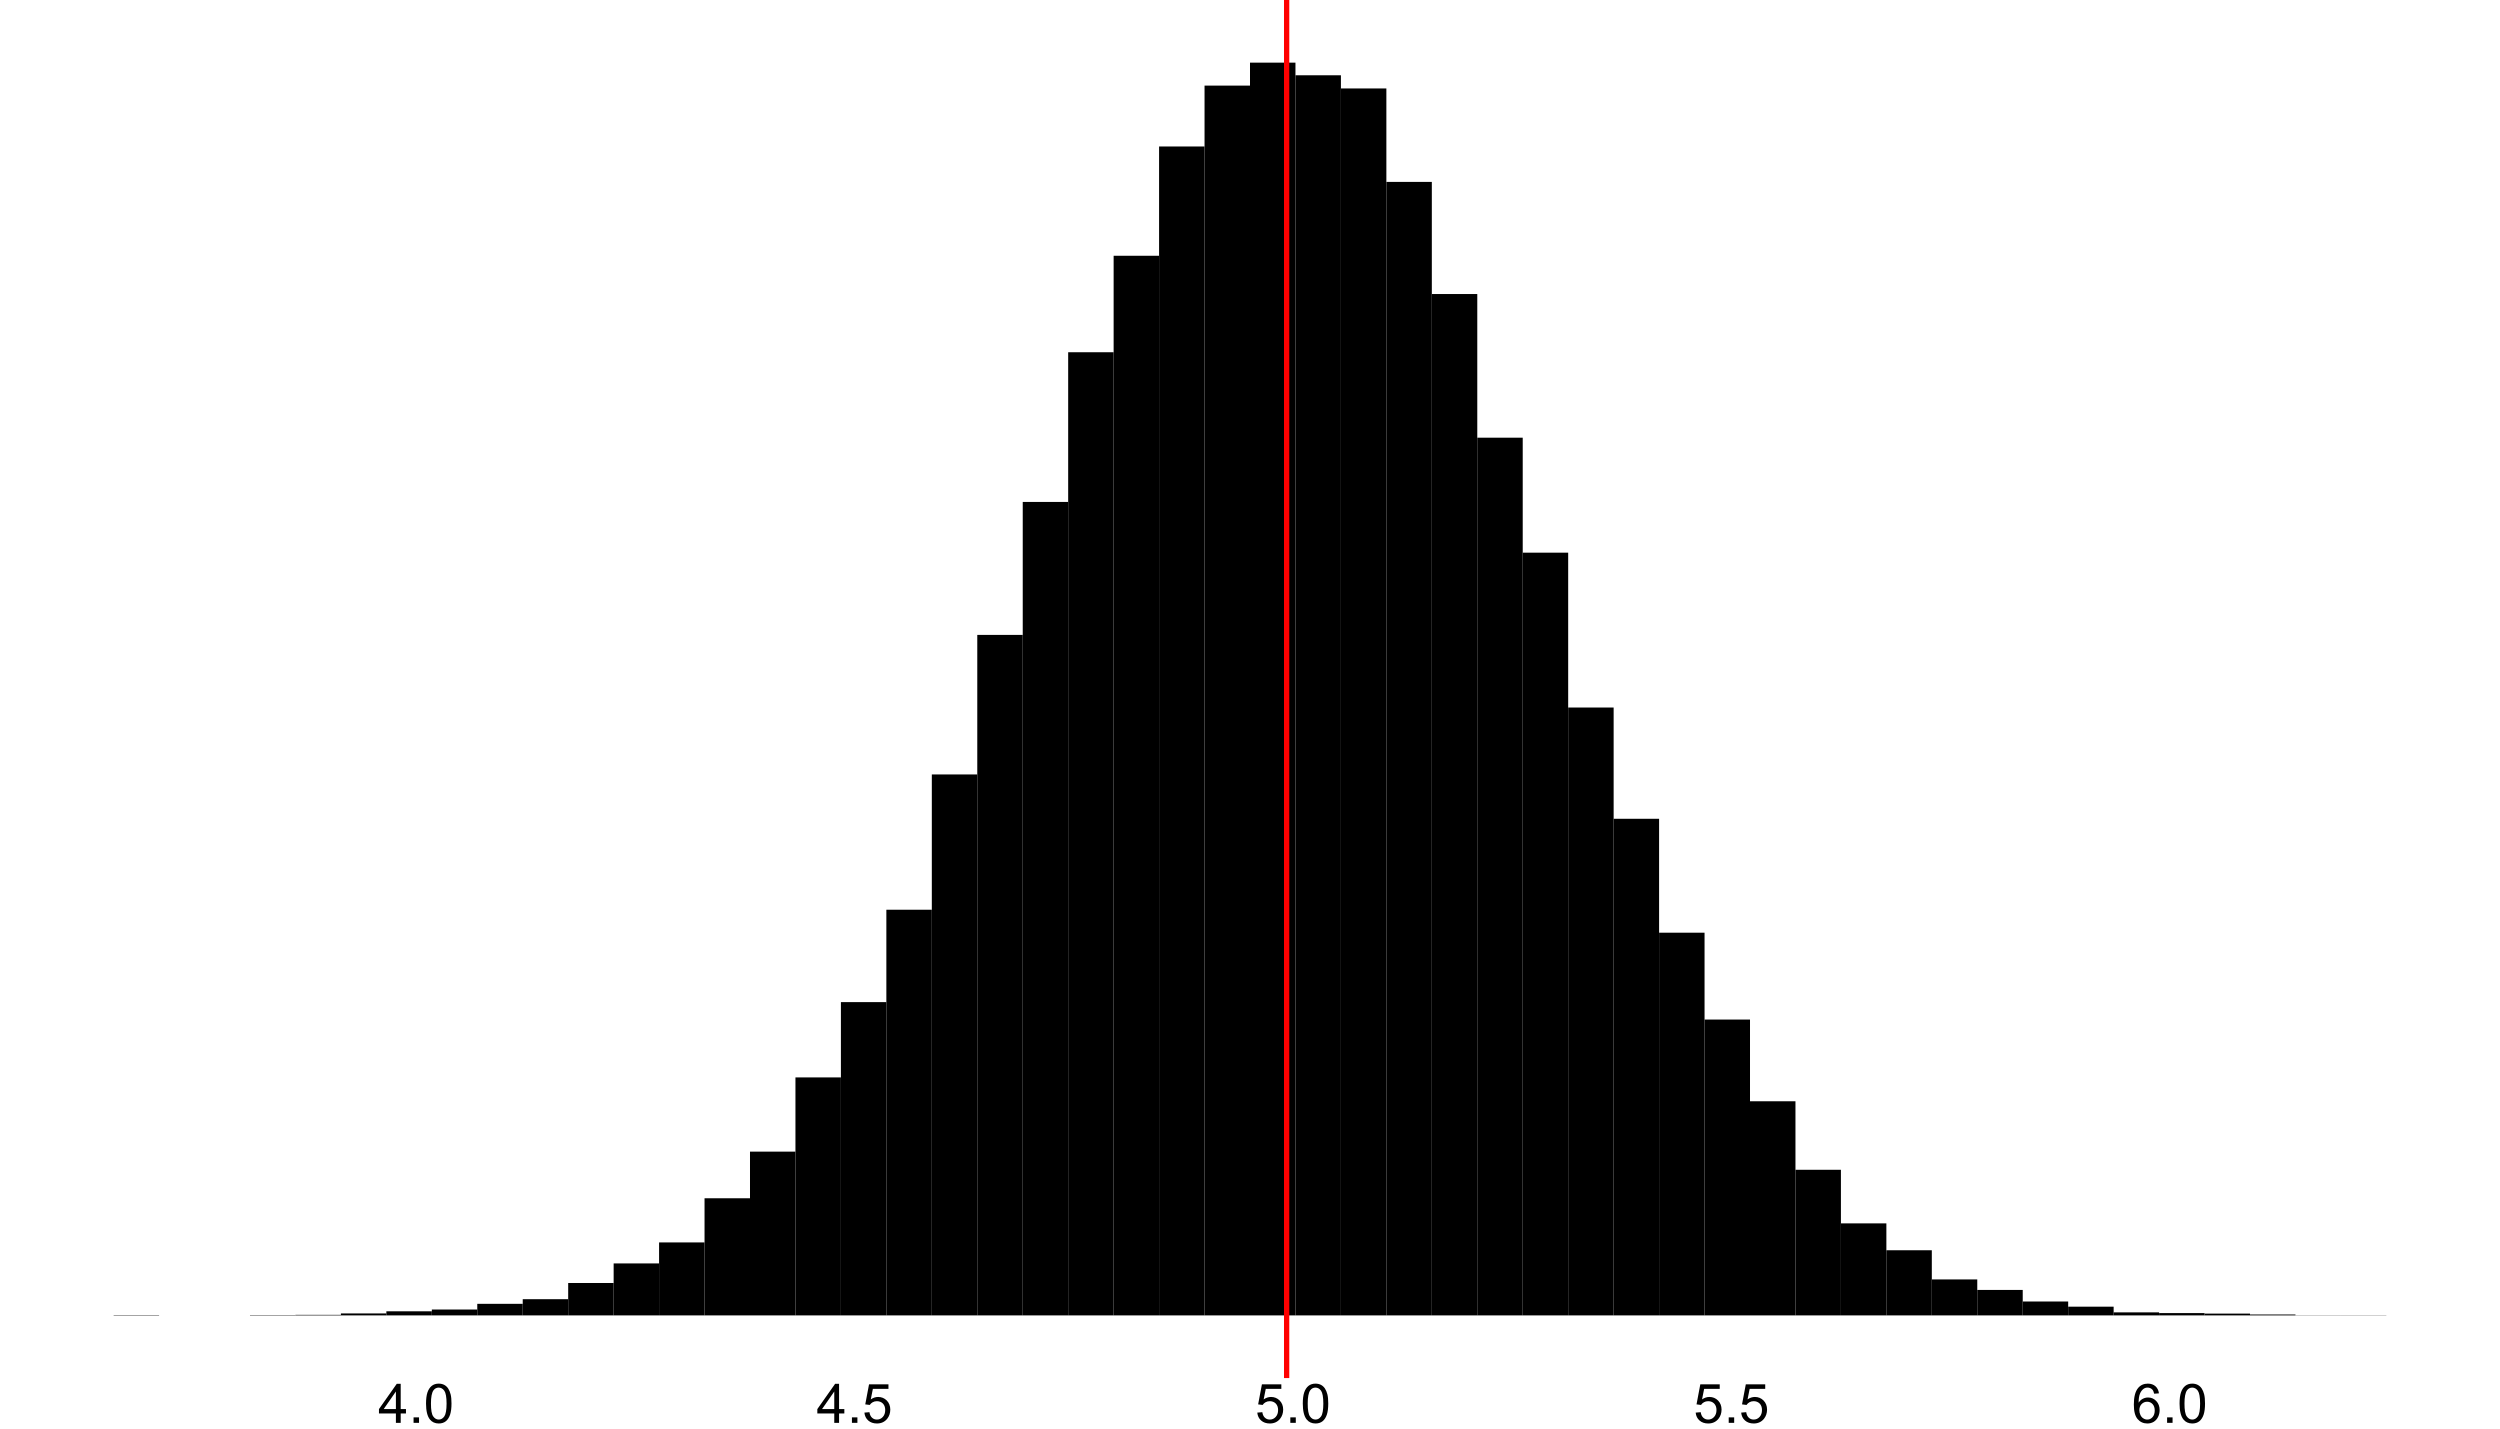
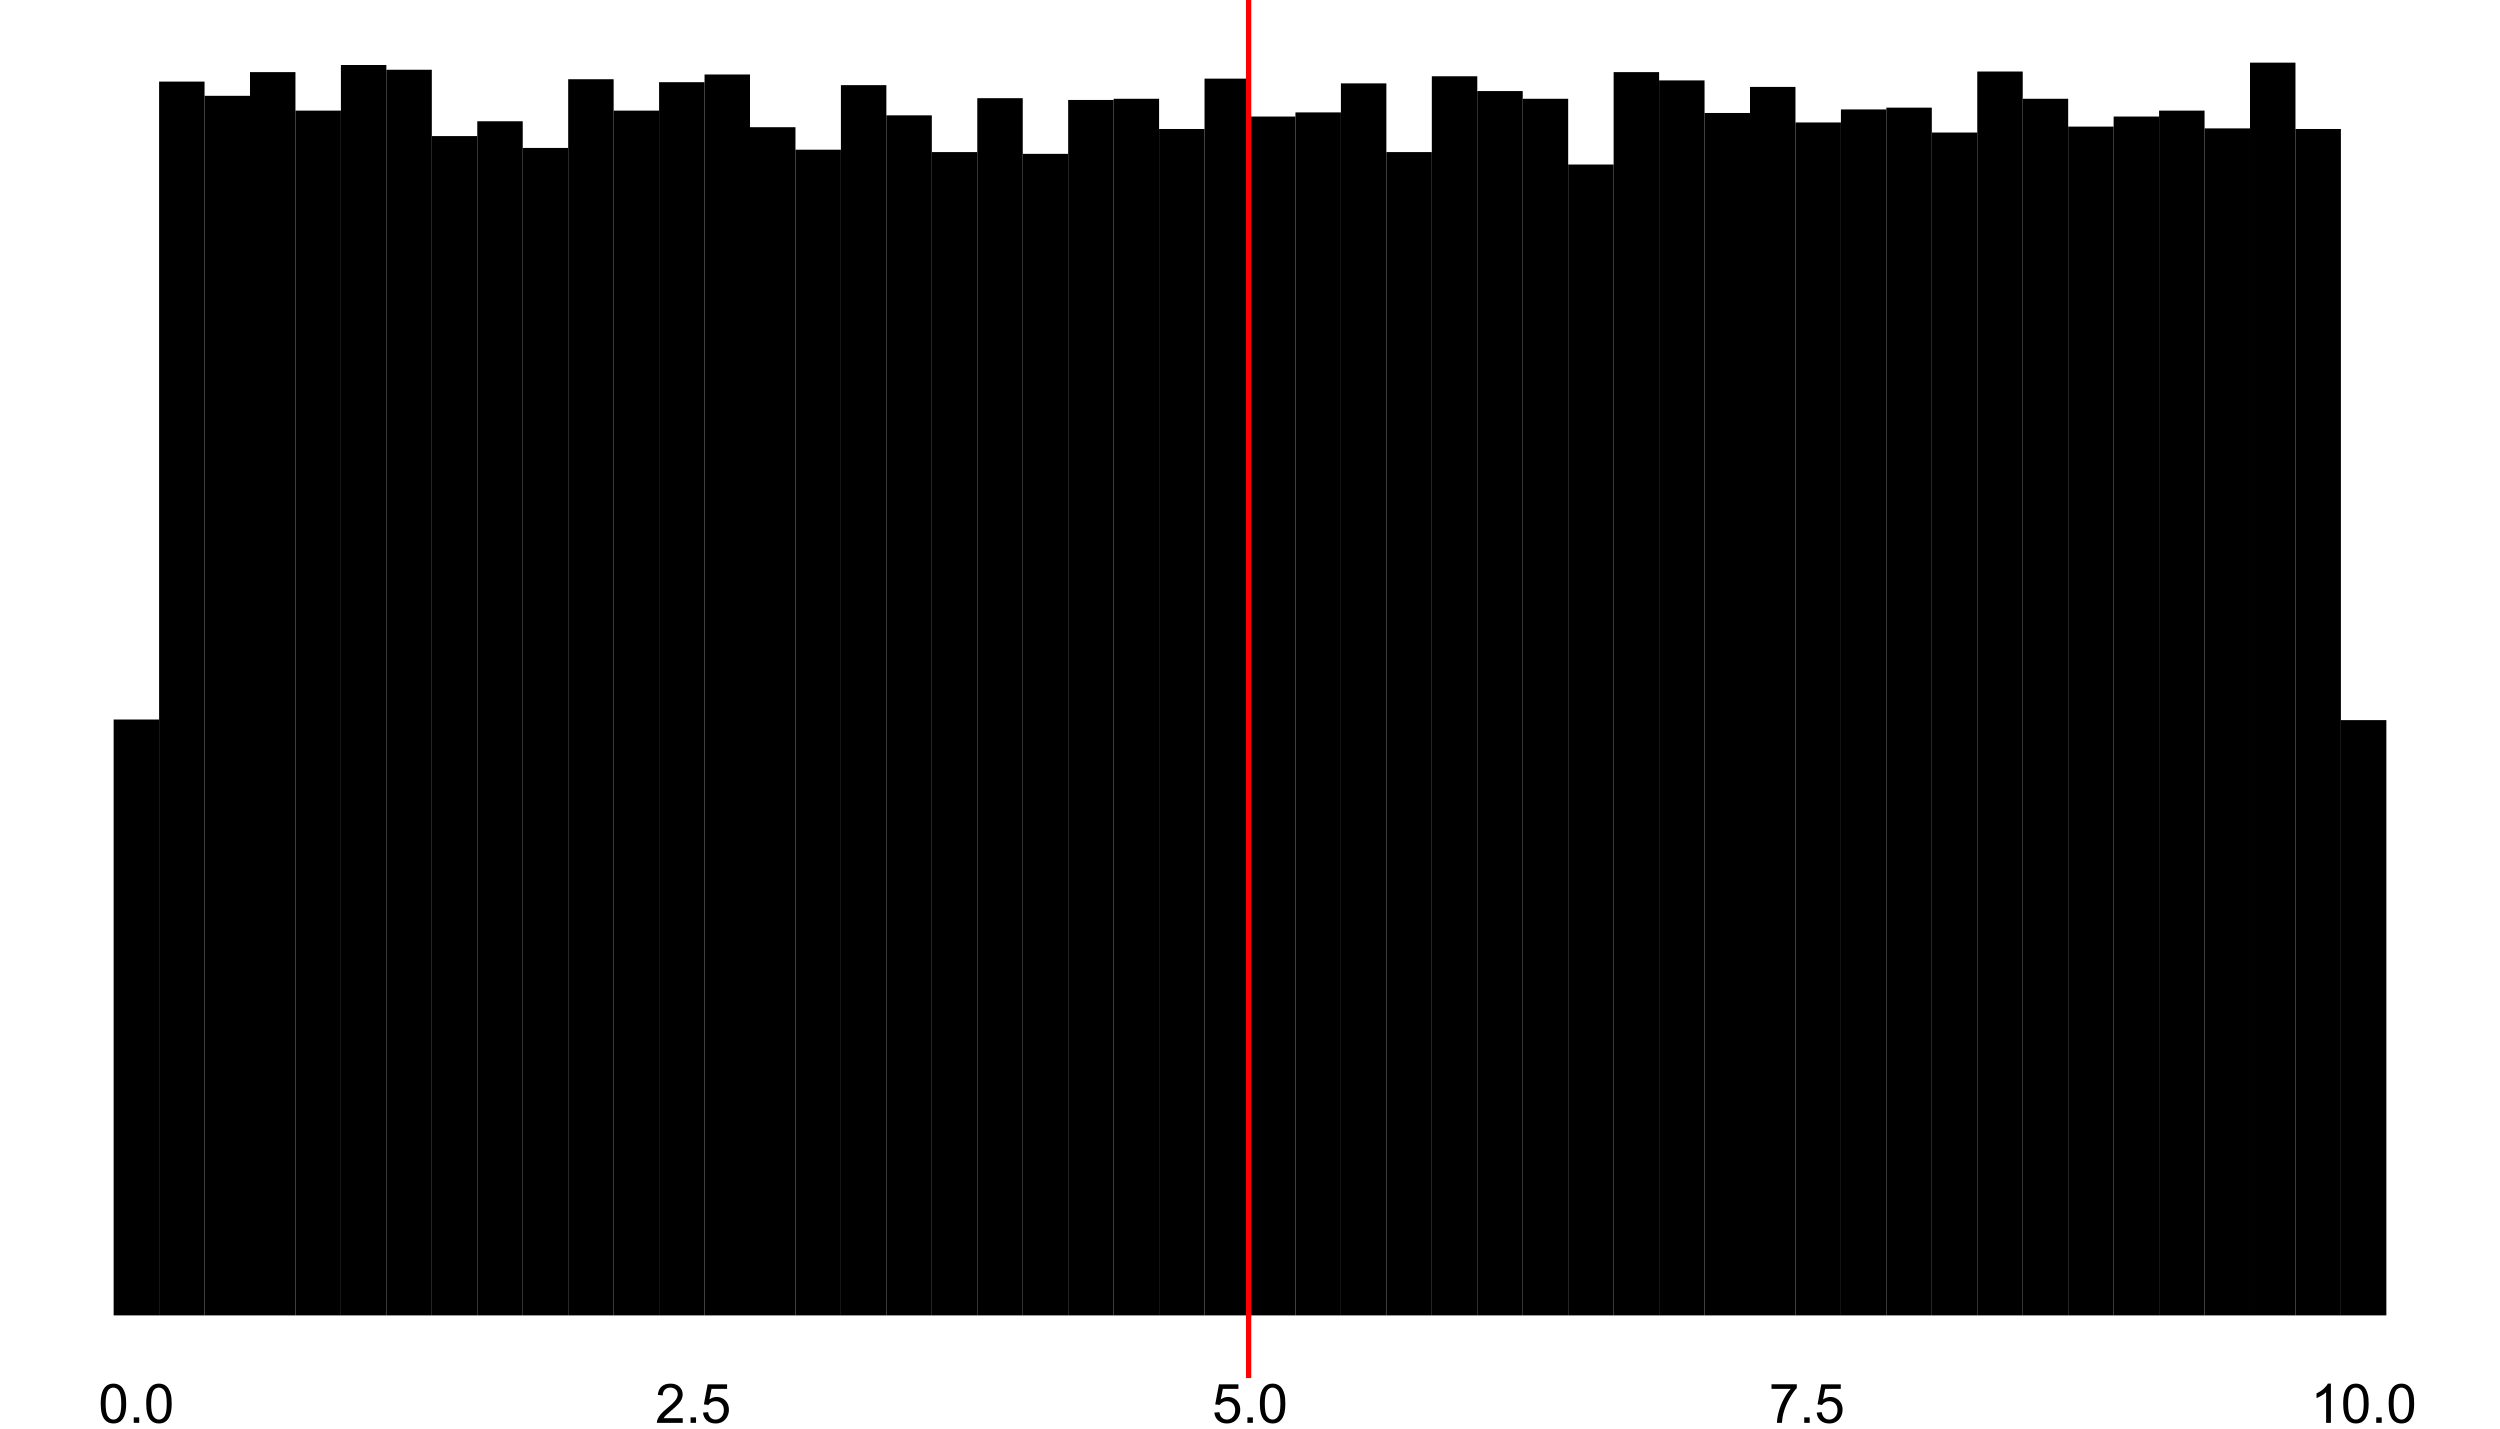
<svg xmlns="http://www.w3.org/2000/svg" xmlns:xlink="http://www.w3.org/1999/xlink" width="504pt" height="288pt" viewBox="0 0 504 288" version="1.1">
  <defs>
    <g>
      <symbol overflow="visible" id="glyph0-0">
        <path style="stroke:none;" d="M 1.375 0 L 1.375 -6.875 L 6.875 -6.875 L 6.875 0 Z M 1.547 -0.172 L 6.703 -0.172 L 6.703 -6.703 L 1.547 -6.703 Z M 1.547 -0.172 " />
      </symbol>
      <symbol overflow="visible" id="glyph0-1">
-         <path style="stroke:none;" d="M 3.555 0 L 3.555 -1.887 L 0.141 -1.887 L 0.141 -2.773 L 3.734 -7.875 L 4.523 -7.875 L 4.523 -2.773 L 5.586 -2.773 L 5.586 -1.887 L 4.523 -1.887 L 4.523 0 Z M 3.555 -2.773 L 3.555 -6.32 L 1.09 -2.773 Z M 3.555 -2.773 " />
+         <path style="stroke:none;" d="M 0.457 -3.883 C 0.457 -4.812 0.551 -5.562 0.742 -6.133 C 0.934 -6.699 1.219 -7.137 1.598 -7.445 C 1.973 -7.75 2.449 -7.902 3.023 -7.906 C 3.445 -7.902 3.812 -7.816 4.133 -7.648 C 4.449 -7.477 4.715 -7.234 4.926 -6.914 C 5.133 -6.594 5.297 -6.203 5.414 -5.742 C 5.531 -5.281 5.59 -4.66 5.59 -3.883 C 5.59 -2.957 5.492 -2.211 5.305 -1.645 C 5.113 -1.078 4.832 -0.641 4.457 -0.332 C 4.078 -0.023 3.602 0.129 3.023 0.133 C 2.266 0.129 1.668 -0.141 1.234 -0.684 C 0.715 -1.336 0.457 -2.402 0.457 -3.883 Z M 1.449 -3.883 C 1.445 -2.59 1.598 -1.73 1.902 -1.301 C 2.203 -0.871 2.578 -0.656 3.023 -0.66 C 3.469 -0.656 3.84 -0.871 4.145 -1.305 C 4.441 -1.73 4.594 -2.59 4.598 -3.883 C 4.594 -5.176 4.441 -6.035 4.145 -6.465 C 3.84 -6.887 3.465 -7.102 3.012 -7.105 C 2.566 -7.102 2.211 -6.914 1.949 -6.543 C 1.613 -6.059 1.445 -5.172 1.449 -3.883 Z M 1.449 -3.883 " />
      </symbol>
      <symbol overflow="visible" id="glyph0-2">
        <path style="stroke:none;" d="M 1 0 L 1 -1.102 L 2.102 -1.102 L 2.102 0 Z M 1 0 " />
      </symbol>
      <symbol overflow="visible" id="glyph0-3">
-         <path style="stroke:none;" d="M 0.457 -3.883 C 0.457 -4.812 0.551 -5.562 0.742 -6.133 C 0.934 -6.699 1.219 -7.137 1.598 -7.445 C 1.973 -7.75 2.449 -7.902 3.023 -7.906 C 3.445 -7.902 3.812 -7.816 4.133 -7.648 C 4.449 -7.477 4.715 -7.234 4.926 -6.914 C 5.133 -6.594 5.297 -6.203 5.414 -5.742 C 5.531 -5.281 5.59 -4.66 5.59 -3.883 C 5.59 -2.957 5.492 -2.211 5.305 -1.645 C 5.113 -1.078 4.832 -0.641 4.457 -0.332 C 4.078 -0.023 3.602 0.129 3.023 0.133 C 2.266 0.129 1.668 -0.141 1.234 -0.684 C 0.715 -1.336 0.457 -2.402 0.457 -3.883 Z M 1.449 -3.883 C 1.445 -2.59 1.598 -1.73 1.902 -1.301 C 2.203 -0.871 2.578 -0.656 3.023 -0.66 C 3.469 -0.656 3.84 -0.871 4.145 -1.305 C 4.441 -1.73 4.594 -2.59 4.598 -3.883 C 4.594 -5.176 4.441 -6.035 4.145 -6.465 C 3.84 -6.887 3.465 -7.102 3.012 -7.105 C 2.566 -7.102 2.211 -6.914 1.949 -6.543 C 1.613 -6.059 1.445 -5.172 1.449 -3.883 Z M 1.449 -3.883 " />
+         <path style="stroke:none;" d="M 5.539 -0.93 L 5.539 0 L 0.332 0 C 0.32 -0.23 0.359 -0.453 0.445 -0.672 C 0.578 -1.023 0.789 -1.371 1.082 -1.719 C 1.371 -2.059 1.793 -2.457 2.348 -2.91 C 3.203 -3.609 3.781 -4.164 4.082 -4.578 C 4.379 -4.984 4.527 -5.375 4.531 -5.742 C 4.527 -6.125 4.391 -6.445 4.121 -6.711 C 3.844 -6.969 3.488 -7.102 3.051 -7.105 C 2.582 -7.102 2.211 -6.961 1.934 -6.688 C 1.652 -6.406 1.508 -6.02 1.508 -5.527 L 0.516 -5.629 C 0.582 -6.367 0.836 -6.934 1.281 -7.324 C 1.723 -7.711 2.32 -7.902 3.07 -7.906 C 3.828 -7.902 4.426 -7.695 4.867 -7.277 C 5.305 -6.855 5.523 -6.336 5.527 -5.719 C 5.523 -5.402 5.461 -5.09 5.332 -4.789 C 5.203 -4.484 4.988 -4.164 4.691 -3.828 C 4.391 -3.488 3.895 -3.027 3.203 -2.445 C 2.621 -1.953 2.246 -1.625 2.082 -1.453 C 1.914 -1.277 1.781 -1.102 1.676 -0.93 Z M 5.539 -0.93 " />
      </symbol>
      <symbol overflow="visible" id="glyph0-4">
        <path style="stroke:none;" d="M 0.457 -2.062 L 1.473 -2.148 C 1.543 -1.652 1.719 -1.281 1.996 -1.031 C 2.266 -0.781 2.594 -0.656 2.984 -0.66 C 3.445 -0.656 3.84 -0.832 4.168 -1.188 C 4.488 -1.535 4.652 -2 4.652 -2.582 C 4.652 -3.133 4.496 -3.566 4.188 -3.887 C 3.875 -4.203 3.469 -4.363 2.969 -4.367 C 2.656 -4.363 2.375 -4.293 2.125 -4.152 C 1.871 -4.008 1.676 -3.824 1.535 -3.605 L 0.629 -3.723 L 1.391 -7.766 L 5.305 -7.766 L 5.305 -6.844 L 2.164 -6.844 L 1.742 -4.727 C 2.211 -5.051 2.707 -5.215 3.227 -5.219 C 3.91 -5.215 4.488 -4.977 4.965 -4.504 C 5.434 -4.027 5.672 -3.414 5.676 -2.668 C 5.672 -1.953 5.465 -1.34 5.055 -0.82 C 4.547 -0.188 3.855 0.129 2.984 0.133 C 2.266 0.129 1.684 -0.07 1.234 -0.469 C 0.777 -0.867 0.52 -1.398 0.457 -2.062 Z M 0.457 -2.062 " />
      </symbol>
      <symbol overflow="visible" id="glyph0-5">
-         <path style="stroke:none;" d="M 5.473 -5.945 L 4.512 -5.871 C 4.426 -6.25 4.305 -6.523 4.148 -6.699 C 3.883 -6.969 3.559 -7.105 3.18 -7.109 C 2.871 -7.105 2.602 -7.02 2.367 -6.852 C 2.062 -6.625 1.82 -6.301 1.648 -5.879 C 1.469 -5.449 1.379 -4.844 1.375 -4.062 C 1.605 -4.414 1.891 -4.68 2.227 -4.852 C 2.562 -5.023 2.914 -5.109 3.289 -5.109 C 3.93 -5.109 4.48 -4.871 4.934 -4.395 C 5.387 -3.918 5.613 -3.305 5.613 -2.555 C 5.613 -2.062 5.504 -1.602 5.293 -1.18 C 5.074 -0.75 4.781 -0.426 4.414 -0.203 C 4.039 0.02 3.617 0.129 3.148 0.133 C 2.336 0.129 1.68 -0.164 1.176 -0.754 C 0.664 -1.344 0.41 -2.32 0.414 -3.684 C 0.41 -5.203 0.691 -6.309 1.258 -7.004 C 1.746 -7.602 2.406 -7.902 3.238 -7.906 C 3.855 -7.902 4.363 -7.73 4.762 -7.383 C 5.156 -7.035 5.395 -6.555 5.473 -5.945 Z M 1.523 -2.551 C 1.523 -2.215 1.594 -1.898 1.734 -1.594 C 1.875 -1.289 2.07 -1.055 2.328 -0.898 C 2.578 -0.734 2.848 -0.656 3.133 -0.66 C 3.535 -0.656 3.887 -0.82 4.184 -1.152 C 4.477 -1.48 4.621 -1.93 4.625 -2.496 C 4.621 -3.039 4.477 -3.465 4.188 -3.781 C 3.895 -4.094 3.531 -4.254 3.094 -4.254 C 2.656 -4.254 2.285 -4.094 1.98 -3.781 C 1.676 -3.465 1.523 -3.055 1.523 -2.551 Z M 1.523 -2.551 " />
+         <path style="stroke:none;" d="M 0.52 -6.844 L 0.52 -7.773 L 5.617 -7.773 L 5.617 -7.02 C 5.113 -6.484 4.617 -5.773 4.129 -4.891 C 3.633 -4.004 3.25 -3.094 2.984 -2.164 C 2.789 -1.5 2.668 -0.781 2.617 0 L 1.621 0 C 1.629 -0.617 1.75 -1.363 1.984 -2.246 C 2.215 -3.121 2.551 -3.969 2.988 -4.781 C 3.422 -5.594 3.883 -6.281 4.379 -6.844 Z M 0.52 -6.844 " />
+       </symbol>
+       <symbol overflow="visible" id="glyph0-6">
+         <path style="stroke:none;" d="M 4.098 0 L 3.133 0 L 3.133 -6.16 C 2.895 -5.934 2.59 -5.711 2.215 -5.492 C 1.836 -5.266 1.496 -5.102 1.199 -4.996 L 1.199 -5.93 C 1.734 -6.184 2.207 -6.488 2.613 -6.852 C 3.02 -7.211 3.305 -7.562 3.477 -7.906 L 4.098 -7.906 Z M 4.098 0 " />
      </symbol>
    </g>
    <clipPath id="clip1">
-       <path d="M 258 0 L 260 0 L 260 277.812 L 258 277.812 Z M 258 0 " />
+       <path d="M 251 0 L 253 0 L 253 277.812 L 251 277.812 Z M 251 0 " />
    </clipPath>
  </defs>
-   <g id="surface8964">
-     <path style=" stroke:none;fill-rule:nonzero;fill:rgb(0%,0%,0%);fill-opacity:1;" d="M 22.91 265.184 L 32.074 265.184 L 32.074 265.113 L 22.91 265.113 Z M 22.91 265.184 " />
-     <path style=" stroke:none;fill-rule:nonzero;fill:rgb(0%,0%,0%);fill-opacity:1;" d="M 50.398 265.184 L 59.562 265.184 L 59.562 265.113 L 50.398 265.113 Z M 50.398 265.184 " />
-     <path style=" stroke:none;fill-rule:nonzero;fill:rgb(0%,0%,0%);fill-opacity:1;" d="M 59.562 265.184 L 68.727 265.184 L 68.727 265.074 L 59.562 265.074 Z M 59.562 265.184 " />
-     <path style=" stroke:none;fill-rule:nonzero;fill:rgb(0%,0%,0%);fill-opacity:1;" d="M 68.727 265.184 L 77.891 265.184 L 77.891 264.789 L 68.727 264.789 Z M 68.727 265.184 " />
-     <path style=" stroke:none;fill-rule:nonzero;fill:rgb(0%,0%,0%);fill-opacity:1;" d="M 77.891 265.184 L 87.055 265.184 L 87.055 264.359 L 77.891 264.359 Z M 77.891 265.184 " />
-     <path style=" stroke:none;fill-rule:nonzero;fill:rgb(0%,0%,0%);fill-opacity:1;" d="M 87.055 265.184 L 96.219 265.184 L 96.219 264 L 87.055 264 Z M 87.055 265.184 " />
-     <path style=" stroke:none;fill-rule:nonzero;fill:rgb(0%,0%,0%);fill-opacity:1;" d="M 96.219 265.184 L 105.383 265.184 L 105.383 262.852 L 96.219 262.852 Z M 96.219 265.184 " />
-     <path style=" stroke:none;fill-rule:nonzero;fill:rgb(0%,0%,0%);fill-opacity:1;" d="M 105.383 265.184 L 114.547 265.184 L 114.547 261.918 L 105.383 261.918 Z M 105.383 265.184 " />
-     <path style=" stroke:none;fill-rule:nonzero;fill:rgb(0%,0%,0%);fill-opacity:1;" d="M 114.547 265.184 L 123.711 265.184 L 123.711 258.652 L 114.547 258.652 Z M 114.547 265.184 " />
-     <path style=" stroke:none;fill-rule:nonzero;fill:rgb(0%,0%,0%);fill-opacity:1;" d="M 123.711 265.184 L 132.875 265.184 L 132.875 254.707 L 123.711 254.707 Z M 123.711 265.184 " />
-     <path style=" stroke:none;fill-rule:nonzero;fill:rgb(0%,0%,0%);fill-opacity:1;" d="M 132.871 265.184 L 142.035 265.184 L 142.035 250.473 L 132.871 250.473 Z M 132.871 265.184 " />
-     <path style=" stroke:none;fill-rule:nonzero;fill:rgb(0%,0%,0%);fill-opacity:1;" d="M 142.035 265.184 L 151.199 265.184 L 151.199 241.57 L 142.035 241.57 Z M 142.035 265.184 " />
-     <path style=" stroke:none;fill-rule:nonzero;fill:rgb(0%,0%,0%);fill-opacity:1;" d="M 151.199 265.184 L 160.363 265.184 L 160.363 232.168 L 151.199 232.168 Z M 151.199 265.184 " />
-     <path style=" stroke:none;fill-rule:nonzero;fill:rgb(0%,0%,0%);fill-opacity:1;" d="M 160.363 265.184 L 169.527 265.184 L 169.527 217.207 L 160.363 217.207 Z M 160.363 265.184 " />
-     <path style=" stroke:none;fill-rule:nonzero;fill:rgb(0%,0%,0%);fill-opacity:1;" d="M 169.527 265.184 L 178.691 265.184 L 178.691 202.027 L 169.527 202.027 Z M 169.527 265.184 " />
-     <path style=" stroke:none;fill-rule:nonzero;fill:rgb(0%,0%,0%);fill-opacity:1;" d="M 178.691 265.184 L 187.855 265.184 L 187.855 183.402 L 178.691 183.402 Z M 178.691 265.184 " />
-     <path style=" stroke:none;fill-rule:nonzero;fill:rgb(0%,0%,0%);fill-opacity:1;" d="M 187.855 265.184 L 197.02 265.184 L 197.02 156.129 L 187.855 156.129 Z M 187.855 265.184 " />
-     <path style=" stroke:none;fill-rule:nonzero;fill:rgb(0%,0%,0%);fill-opacity:1;" d="M 197.02 265.184 L 206.184 265.184 L 206.184 127.996 L 197.02 127.996 Z M 197.02 265.184 " />
-     <path style=" stroke:none;fill-rule:nonzero;fill:rgb(0%,0%,0%);fill-opacity:1;" d="M 206.184 265.184 L 215.348 265.184 L 215.348 101.191 L 206.184 101.191 Z M 206.184 265.184 " />
-     <path style=" stroke:none;fill-rule:nonzero;fill:rgb(0%,0%,0%);fill-opacity:1;" d="M 215.344 265.184 L 224.508 265.184 L 224.508 71.012 L 215.344 71.012 Z M 215.344 265.184 " />
-     <path style=" stroke:none;fill-rule:nonzero;fill:rgb(0%,0%,0%);fill-opacity:1;" d="M 224.508 265.184 L 233.672 265.184 L 233.672 51.562 L 224.508 51.562 Z M 224.508 265.184 " />
-     <path style=" stroke:none;fill-rule:nonzero;fill:rgb(0%,0%,0%);fill-opacity:1;" d="M 233.672 265.184 L 242.836 265.184 L 242.836 29.531 L 233.672 29.531 Z M 233.672 265.184 " />
-     <path style=" stroke:none;fill-rule:nonzero;fill:rgb(0%,0%,0%);fill-opacity:1;" d="M 242.836 265.184 L 252 265.184 L 252 17.258 L 242.836 17.258 Z M 242.836 265.184 " />
-     <path style=" stroke:none;fill-rule:nonzero;fill:rgb(0%,0%,0%);fill-opacity:1;" d="M 252 265.184 L 261.164 265.184 L 261.164 12.629 L 252 12.629 Z M 252 265.184 " />
-     <path style=" stroke:none;fill-rule:nonzero;fill:rgb(0%,0%,0%);fill-opacity:1;" d="M 261.164 265.184 L 270.328 265.184 L 270.328 15.176 L 261.164 15.176 Z M 261.164 265.184 " />
-     <path style=" stroke:none;fill-rule:nonzero;fill:rgb(0%,0%,0%);fill-opacity:1;" d="M 270.328 265.184 L 279.492 265.184 L 279.492 17.832 L 270.328 17.832 Z M 270.328 265.184 " />
-     <path style=" stroke:none;fill-rule:nonzero;fill:rgb(0%,0%,0%);fill-opacity:1;" d="M 279.492 265.184 L 288.656 265.184 L 288.656 36.672 L 279.492 36.672 Z M 279.492 265.184 " />
-     <path style=" stroke:none;fill-rule:nonzero;fill:rgb(0%,0%,0%);fill-opacity:1;" d="M 288.656 265.184 L 297.82 265.184 L 297.82 59.277 L 288.656 59.277 Z M 288.656 265.184 " />
-     <path style=" stroke:none;fill-rule:nonzero;fill:rgb(0%,0%,0%);fill-opacity:1;" d="M 297.816 265.184 L 306.98 265.184 L 306.98 88.238 L 297.816 88.238 Z M 297.816 265.184 " />
-     <path style=" stroke:none;fill-rule:nonzero;fill:rgb(0%,0%,0%);fill-opacity:1;" d="M 306.98 265.184 L 316.145 265.184 L 316.145 111.418 L 306.98 111.418 Z M 306.98 265.184 " />
-     <path style=" stroke:none;fill-rule:nonzero;fill:rgb(0%,0%,0%);fill-opacity:1;" d="M 316.145 265.184 L 325.309 265.184 L 325.309 142.637 L 316.145 142.637 Z M 316.145 265.184 " />
-     <path style=" stroke:none;fill-rule:nonzero;fill:rgb(0%,0%,0%);fill-opacity:1;" d="M 325.309 265.184 L 334.473 265.184 L 334.473 165.066 L 325.309 165.066 Z M 325.309 265.184 " />
-     <path style=" stroke:none;fill-rule:nonzero;fill:rgb(0%,0%,0%);fill-opacity:1;" d="M 334.473 265.184 L 343.637 265.184 L 343.637 188.031 L 334.473 188.031 Z M 334.473 265.184 " />
-     <path style=" stroke:none;fill-rule:nonzero;fill:rgb(0%,0%,0%);fill-opacity:1;" d="M 343.637 265.184 L 352.801 265.184 L 352.801 205.543 L 343.637 205.543 Z M 343.637 265.184 " />
-     <path style=" stroke:none;fill-rule:nonzero;fill:rgb(0%,0%,0%);fill-opacity:1;" d="M 352.801 265.184 L 361.965 265.184 L 361.965 222.016 L 352.801 222.016 Z M 352.801 265.184 " />
-     <path style=" stroke:none;fill-rule:nonzero;fill:rgb(0%,0%,0%);fill-opacity:1;" d="M 361.965 265.184 L 371.129 265.184 L 371.129 235.828 L 361.965 235.828 Z M 361.965 265.184 " />
-     <path style=" stroke:none;fill-rule:nonzero;fill:rgb(0%,0%,0%);fill-opacity:1;" d="M 371.129 265.184 L 380.293 265.184 L 380.293 246.633 L 371.129 246.633 Z M 371.129 265.184 " />
-     <path style=" stroke:none;fill-rule:nonzero;fill:rgb(0%,0%,0%);fill-opacity:1;" d="M 380.289 265.184 L 389.453 265.184 L 389.453 252.051 L 380.289 252.051 Z M 380.289 265.184 " />
-     <path style=" stroke:none;fill-rule:nonzero;fill:rgb(0%,0%,0%);fill-opacity:1;" d="M 389.453 265.184 L 398.617 265.184 L 398.617 257.934 L 389.453 257.934 Z M 389.453 265.184 " />
-     <path style=" stroke:none;fill-rule:nonzero;fill:rgb(0%,0%,0%);fill-opacity:1;" d="M 398.617 265.184 L 407.781 265.184 L 407.781 260.051 L 398.617 260.051 Z M 398.617 265.184 " />
-     <path style=" stroke:none;fill-rule:nonzero;fill:rgb(0%,0%,0%);fill-opacity:1;" d="M 407.781 265.184 L 416.945 265.184 L 416.945 262.383 L 407.781 262.383 Z M 407.781 265.184 " />
-     <path style=" stroke:none;fill-rule:nonzero;fill:rgb(0%,0%,0%);fill-opacity:1;" d="M 416.945 265.184 L 426.109 265.184 L 426.109 263.426 L 416.945 263.426 Z M 416.945 265.184 " />
-     <path style=" stroke:none;fill-rule:nonzero;fill:rgb(0%,0%,0%);fill-opacity:1;" d="M 426.109 265.184 L 435.273 265.184 L 435.273 264.574 L 426.109 264.574 Z M 426.109 265.184 " />
-     <path style=" stroke:none;fill-rule:nonzero;fill:rgb(0%,0%,0%);fill-opacity:1;" d="M 435.273 265.184 L 444.438 265.184 L 444.438 264.719 L 435.273 264.719 Z M 435.273 265.184 " />
-     <path style=" stroke:none;fill-rule:nonzero;fill:rgb(0%,0%,0%);fill-opacity:1;" d="M 444.438 265.184 L 453.602 265.184 L 453.602 264.824 L 444.438 264.824 Z M 444.438 265.184 " />
-     <path style=" stroke:none;fill-rule:nonzero;fill:rgb(0%,0%,0%);fill-opacity:1;" d="M 453.602 265.184 L 462.766 265.184 L 462.766 265.004 L 453.602 265.004 Z M 453.602 265.184 " />
-     <path style=" stroke:none;fill-rule:nonzero;fill:rgb(0%,0%,0%);fill-opacity:1;" d="M 462.762 265.184 L 471.926 265.184 L 471.926 265.148 L 462.762 265.148 Z M 462.762 265.184 " />
-     <path style=" stroke:none;fill-rule:nonzero;fill:rgb(0%,0%,0%);fill-opacity:1;" d="M 471.926 265.184 L 481.09 265.184 L 481.09 265.148 L 471.926 265.148 Z M 471.926 265.184 " />
+   <g id="surface9799">
+     <path style=" stroke:none;fill-rule:nonzero;fill:rgb(0%,0%,0%);fill-opacity:1;" d="M 22.91 265.184 L 32.074 265.184 L 32.074 145.055 L 22.91 145.055 Z M 22.91 265.184 " />
+     <path style=" stroke:none;fill-rule:nonzero;fill:rgb(0%,0%,0%);fill-opacity:1;" d="M 32.074 265.184 L 41.238 265.184 L 41.238 16.449 L 32.074 16.449 Z M 32.074 265.184 " />
+     <path style=" stroke:none;fill-rule:nonzero;fill:rgb(0%,0%,0%);fill-opacity:1;" d="M 41.238 265.184 L 50.402 265.184 L 50.402 19.316 L 41.238 19.316 Z M 41.238 265.184 " />
+     <path style=" stroke:none;fill-rule:nonzero;fill:rgb(0%,0%,0%);fill-opacity:1;" d="M 50.398 265.184 L 59.562 265.184 L 59.562 14.539 L 50.398 14.539 Z M 50.398 265.184 " />
+     <path style=" stroke:none;fill-rule:nonzero;fill:rgb(0%,0%,0%);fill-opacity:1;" d="M 59.562 265.184 L 68.727 265.184 L 68.727 22.301 L 59.562 22.301 Z M 59.562 265.184 " />
+     <path style=" stroke:none;fill-rule:nonzero;fill:rgb(0%,0%,0%);fill-opacity:1;" d="M 68.727 265.184 L 77.891 265.184 L 77.891 13.105 L 68.727 13.105 Z M 68.727 265.184 " />
+     <path style=" stroke:none;fill-rule:nonzero;fill:rgb(0%,0%,0%);fill-opacity:1;" d="M 77.891 265.184 L 87.055 265.184 L 87.055 14.062 L 77.891 14.062 Z M 77.891 265.184 " />
+     <path style=" stroke:none;fill-rule:nonzero;fill:rgb(0%,0%,0%);fill-opacity:1;" d="M 87.055 265.184 L 96.219 265.184 L 96.219 27.434 L 87.055 27.434 Z M 87.055 265.184 " />
+     <path style=" stroke:none;fill-rule:nonzero;fill:rgb(0%,0%,0%);fill-opacity:1;" d="M 96.219 265.184 L 105.383 265.184 L 105.383 24.449 L 96.219 24.449 Z M 96.219 265.184 " />
+     <path style=" stroke:none;fill-rule:nonzero;fill:rgb(0%,0%,0%);fill-opacity:1;" d="M 105.383 265.184 L 114.547 265.184 L 114.547 29.824 L 105.383 29.824 Z M 105.383 265.184 " />
+     <path style=" stroke:none;fill-rule:nonzero;fill:rgb(0%,0%,0%);fill-opacity:1;" d="M 114.547 265.184 L 123.711 265.184 L 123.711 15.973 L 114.547 15.973 Z M 114.547 265.184 " />
+     <path style=" stroke:none;fill-rule:nonzero;fill:rgb(0%,0%,0%);fill-opacity:1;" d="M 123.711 265.184 L 132.875 265.184 L 132.875 22.301 L 123.711 22.301 Z M 123.711 265.184 " />
+     <path style=" stroke:none;fill-rule:nonzero;fill:rgb(0%,0%,0%);fill-opacity:1;" d="M 132.871 265.184 L 142.035 265.184 L 142.035 16.57 L 132.871 16.57 Z M 132.871 265.184 " />
+     <path style=" stroke:none;fill-rule:nonzero;fill:rgb(0%,0%,0%);fill-opacity:1;" d="M 142.035 265.184 L 151.199 265.184 L 151.199 15.016 L 142.035 15.016 Z M 142.035 265.184 " />
+     <path style=" stroke:none;fill-rule:nonzero;fill:rgb(0%,0%,0%);fill-opacity:1;" d="M 151.199 265.184 L 160.363 265.184 L 160.363 25.645 L 151.199 25.645 Z M 151.199 265.184 " />
+     <path style=" stroke:none;fill-rule:nonzero;fill:rgb(0%,0%,0%);fill-opacity:1;" d="M 160.363 265.184 L 169.527 265.184 L 169.527 30.18 L 160.363 30.18 Z M 160.363 265.184 " />
+     <path style=" stroke:none;fill-rule:nonzero;fill:rgb(0%,0%,0%);fill-opacity:1;" d="M 169.527 265.184 L 178.691 265.184 L 178.691 17.164 L 169.527 17.164 Z M 169.527 265.184 " />
+     <path style=" stroke:none;fill-rule:nonzero;fill:rgb(0%,0%,0%);fill-opacity:1;" d="M 178.691 265.184 L 187.855 265.184 L 187.855 23.254 L 178.691 23.254 Z M 178.691 265.184 " />
+     <path style=" stroke:none;fill-rule:nonzero;fill:rgb(0%,0%,0%);fill-opacity:1;" d="M 187.855 265.184 L 197.02 265.184 L 197.02 30.66 L 187.855 30.66 Z M 187.855 265.184 " />
+     <path style=" stroke:none;fill-rule:nonzero;fill:rgb(0%,0%,0%);fill-opacity:1;" d="M 197.02 265.184 L 206.184 265.184 L 206.184 19.793 L 197.02 19.793 Z M 197.02 265.184 " />
+     <path style=" stroke:none;fill-rule:nonzero;fill:rgb(0%,0%,0%);fill-opacity:1;" d="M 206.184 265.184 L 215.348 265.184 L 215.348 31.016 L 206.184 31.016 Z M 206.184 265.184 " />
+     <path style=" stroke:none;fill-rule:nonzero;fill:rgb(0%,0%,0%);fill-opacity:1;" d="M 215.344 265.184 L 224.508 265.184 L 224.508 20.152 L 215.344 20.152 Z M 215.344 265.184 " />
+     <path style=" stroke:none;fill-rule:nonzero;fill:rgb(0%,0%,0%);fill-opacity:1;" d="M 224.508 265.184 L 233.672 265.184 L 233.672 19.914 L 224.508 19.914 Z M 224.508 265.184 " />
+     <path style=" stroke:none;fill-rule:nonzero;fill:rgb(0%,0%,0%);fill-opacity:1;" d="M 233.672 265.184 L 242.836 265.184 L 242.836 26.004 L 233.672 26.004 Z M 233.672 265.184 " />
+     <path style=" stroke:none;fill-rule:nonzero;fill:rgb(0%,0%,0%);fill-opacity:1;" d="M 242.836 265.184 L 252 265.184 L 252 15.852 L 242.836 15.852 Z M 242.836 265.184 " />
+     <path style=" stroke:none;fill-rule:nonzero;fill:rgb(0%,0%,0%);fill-opacity:1;" d="M 252 265.184 L 261.164 265.184 L 261.164 23.496 L 252 23.496 Z M 252 265.184 " />
+     <path style=" stroke:none;fill-rule:nonzero;fill:rgb(0%,0%,0%);fill-opacity:1;" d="M 261.164 265.184 L 270.328 265.184 L 270.328 22.66 L 261.164 22.66 Z M 261.164 265.184 " />
+     <path style=" stroke:none;fill-rule:nonzero;fill:rgb(0%,0%,0%);fill-opacity:1;" d="M 270.328 265.184 L 279.492 265.184 L 279.492 16.809 L 270.328 16.809 Z M 270.328 265.184 " />
+     <path style=" stroke:none;fill-rule:nonzero;fill:rgb(0%,0%,0%);fill-opacity:1;" d="M 279.492 265.184 L 288.656 265.184 L 288.656 30.66 L 279.492 30.66 Z M 279.492 265.184 " />
+     <path style=" stroke:none;fill-rule:nonzero;fill:rgb(0%,0%,0%);fill-opacity:1;" d="M 288.656 265.184 L 297.82 265.184 L 297.82 15.375 L 288.656 15.375 Z M 288.656 265.184 " />
+     <path style=" stroke:none;fill-rule:nonzero;fill:rgb(0%,0%,0%);fill-opacity:1;" d="M 297.816 265.184 L 306.98 265.184 L 306.98 18.359 L 297.816 18.359 Z M 297.816 265.184 " />
+     <path style=" stroke:none;fill-rule:nonzero;fill:rgb(0%,0%,0%);fill-opacity:1;" d="M 306.98 265.184 L 316.145 265.184 L 316.145 19.914 L 306.98 19.914 Z M 306.98 265.184 " />
+     <path style=" stroke:none;fill-rule:nonzero;fill:rgb(0%,0%,0%);fill-opacity:1;" d="M 316.145 265.184 L 325.309 265.184 L 325.309 33.168 L 316.145 33.168 Z M 316.145 265.184 " />
+     <path style=" stroke:none;fill-rule:nonzero;fill:rgb(0%,0%,0%);fill-opacity:1;" d="M 325.309 265.184 L 334.473 265.184 L 334.473 14.539 L 325.309 14.539 Z M 325.309 265.184 " />
+     <path style=" stroke:none;fill-rule:nonzero;fill:rgb(0%,0%,0%);fill-opacity:1;" d="M 334.473 265.184 L 343.637 265.184 L 343.637 16.211 L 334.473 16.211 Z M 334.473 265.184 " />
+     <path style=" stroke:none;fill-rule:nonzero;fill:rgb(0%,0%,0%);fill-opacity:1;" d="M 343.637 265.184 L 352.801 265.184 L 352.801 22.777 L 343.637 22.777 Z M 343.637 265.184 " />
+     <path style=" stroke:none;fill-rule:nonzero;fill:rgb(0%,0%,0%);fill-opacity:1;" d="M 352.801 265.184 L 361.965 265.184 L 361.965 17.523 L 352.801 17.523 Z M 352.801 265.184 " />
+     <path style=" stroke:none;fill-rule:nonzero;fill:rgb(0%,0%,0%);fill-opacity:1;" d="M 361.965 265.184 L 371.129 265.184 L 371.129 24.688 L 361.965 24.688 Z M 361.965 265.184 " />
+     <path style=" stroke:none;fill-rule:nonzero;fill:rgb(0%,0%,0%);fill-opacity:1;" d="M 371.129 265.184 L 380.293 265.184 L 380.293 22.062 L 371.129 22.062 Z M 371.129 265.184 " />
+     <path style=" stroke:none;fill-rule:nonzero;fill:rgb(0%,0%,0%);fill-opacity:1;" d="M 380.289 265.184 L 389.453 265.184 L 389.453 21.703 L 380.289 21.703 Z M 380.289 265.184 " />
+     <path style=" stroke:none;fill-rule:nonzero;fill:rgb(0%,0%,0%);fill-opacity:1;" d="M 389.453 265.184 L 398.617 265.184 L 398.617 26.719 L 389.453 26.719 Z M 389.453 265.184 " />
+     <path style=" stroke:none;fill-rule:nonzero;fill:rgb(0%,0%,0%);fill-opacity:1;" d="M 398.617 265.184 L 407.781 265.184 L 407.781 14.418 L 398.617 14.418 Z M 398.617 265.184 " />
+     <path style=" stroke:none;fill-rule:nonzero;fill:rgb(0%,0%,0%);fill-opacity:1;" d="M 407.781 265.184 L 416.945 265.184 L 416.945 19.914 L 407.781 19.914 Z M 407.781 265.184 " />
+     <path style=" stroke:none;fill-rule:nonzero;fill:rgb(0%,0%,0%);fill-opacity:1;" d="M 416.945 265.184 L 426.109 265.184 L 426.109 25.523 L 416.945 25.523 Z M 416.945 265.184 " />
+     <path style=" stroke:none;fill-rule:nonzero;fill:rgb(0%,0%,0%);fill-opacity:1;" d="M 426.109 265.184 L 435.273 265.184 L 435.273 23.496 L 426.109 23.496 Z M 426.109 265.184 " />
+     <path style=" stroke:none;fill-rule:nonzero;fill:rgb(0%,0%,0%);fill-opacity:1;" d="M 435.273 265.184 L 444.438 265.184 L 444.438 22.301 L 435.273 22.301 Z M 435.273 265.184 " />
+     <path style=" stroke:none;fill-rule:nonzero;fill:rgb(0%,0%,0%);fill-opacity:1;" d="M 444.438 265.184 L 453.602 265.184 L 453.602 25.883 L 444.438 25.883 Z M 444.438 265.184 " />
+     <path style=" stroke:none;fill-rule:nonzero;fill:rgb(0%,0%,0%);fill-opacity:1;" d="M 453.602 265.184 L 462.766 265.184 L 462.766 12.629 L 453.602 12.629 Z M 453.602 265.184 " />
+     <path style=" stroke:none;fill-rule:nonzero;fill:rgb(0%,0%,0%);fill-opacity:1;" d="M 462.762 265.184 L 471.926 265.184 L 471.926 26.004 L 462.762 26.004 Z M 462.762 265.184 " />
+     <path style=" stroke:none;fill-rule:nonzero;fill:rgb(0%,0%,0%);fill-opacity:1;" d="M 471.926 265.184 L 481.09 265.184 L 481.09 145.176 L 471.926 145.176 Z M 471.926 265.184 " />
    <g clip-path="url(#clip1)" clip-rule="nonzero">
-       <path style="fill:none;stroke-width:1.067;stroke-linecap:butt;stroke-linejoin:round;stroke:rgb(100%,0%,0%);stroke-opacity:1;stroke-miterlimit:10;" d="M 259.387 277.812 L 259.387 0 " />
+       <path style="fill:none;stroke-width:1.067;stroke-linecap:butt;stroke-linejoin:round;stroke:rgb(100%,0%,0%);stroke-opacity:1;stroke-miterlimit:10;" d="M 251.719 277.812 L 251.719 0 " />
    </g>
    <g style="fill:rgb(0%,0%,0%);fill-opacity:1;">
-       <use xlink:href="#glyph0-1" x="76.258" y="286.844" />
-       <use xlink:href="#glyph0-2" x="82.375" y="286.844" />
-       <use xlink:href="#glyph0-3" x="85.432" y="286.844" />
+       <use xlink:href="#glyph0-1" x="19.848" y="286.844" />
+       <use xlink:href="#glyph0-2" x="25.965" y="286.844" />
+       <use xlink:href="#glyph0-1" x="29.021" y="286.844" />
    </g>
    <g style="fill:rgb(0%,0%,0%);fill-opacity:1;">
-       <use xlink:href="#glyph0-1" x="164.633" y="286.844" />
-       <use xlink:href="#glyph0-2" x="170.75" y="286.844" />
-       <use xlink:href="#glyph0-4" x="173.807" y="286.844" />
+       <use xlink:href="#glyph0-3" x="132.102" y="286.844" />
+       <use xlink:href="#glyph0-2" x="138.219" y="286.844" />
+       <use xlink:href="#glyph0-4" x="141.275" y="286.844" />
    </g>
    <g style="fill:rgb(0%,0%,0%);fill-opacity:1;">
-       <use xlink:href="#glyph0-4" x="253.012" y="286.844" />
-       <use xlink:href="#glyph0-2" x="259.129" y="286.844" />
-       <use xlink:href="#glyph0-3" x="262.186" y="286.844" />
+       <use xlink:href="#glyph0-4" x="244.359" y="286.844" />
+       <use xlink:href="#glyph0-2" x="250.477" y="286.844" />
+       <use xlink:href="#glyph0-1" x="253.533" y="286.844" />
    </g>
    <g style="fill:rgb(0%,0%,0%);fill-opacity:1;">
-       <use xlink:href="#glyph0-4" x="341.391" y="286.844" />
-       <use xlink:href="#glyph0-2" x="347.508" y="286.844" />
-       <use xlink:href="#glyph0-4" x="350.564" y="286.844" />
+       <use xlink:href="#glyph0-5" x="356.617" y="286.844" />
+       <use xlink:href="#glyph0-2" x="362.735" y="286.844" />
+       <use xlink:href="#glyph0-4" x="365.791" y="286.844" />
    </g>
    <g style="fill:rgb(0%,0%,0%);fill-opacity:1;">
-       <use xlink:href="#glyph0-5" x="429.77" y="286.844" />
-       <use xlink:href="#glyph0-2" x="435.887" y="286.844" />
-       <use xlink:href="#glyph0-3" x="438.943" y="286.844" />
+       <use xlink:href="#glyph0-6" x="465.812" y="286.844" />
+       <use xlink:href="#glyph0-1" x="471.93" y="286.844" />
+       <use xlink:href="#glyph0-2" x="478.048" y="286.844" />
+       <use xlink:href="#glyph0-1" x="481.104" y="286.844" />
    </g>
  </g>
</svg>
